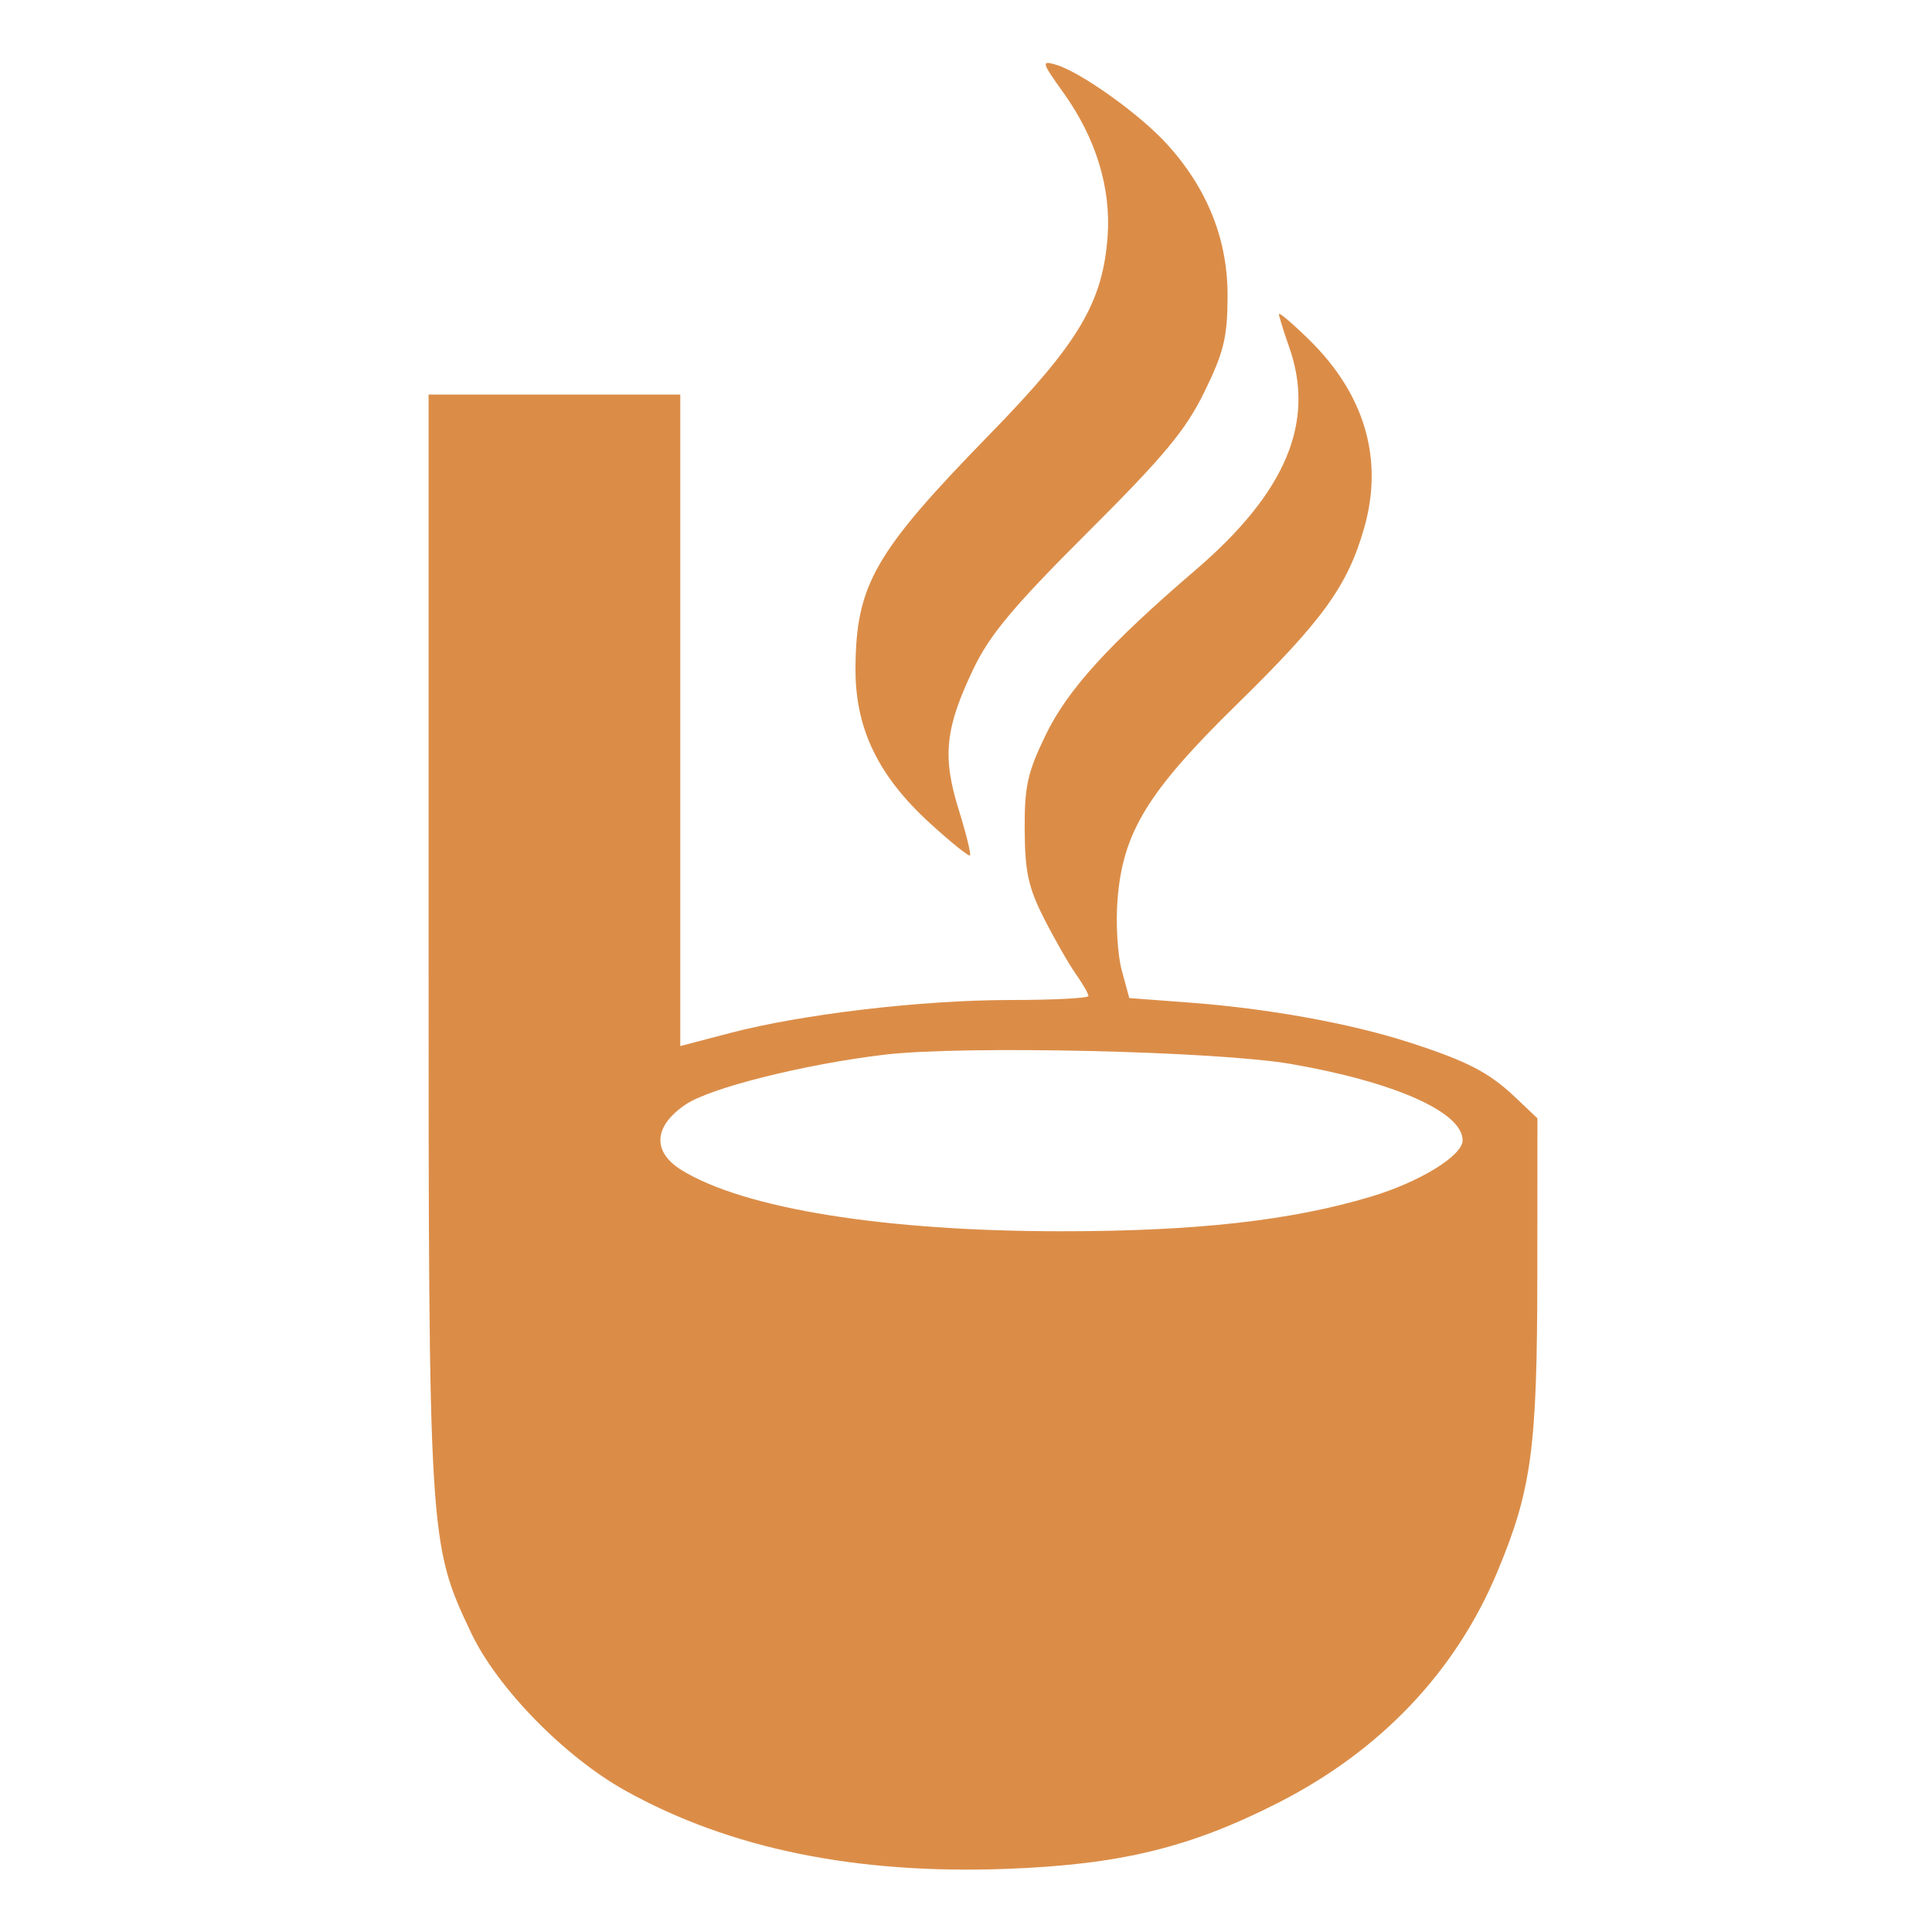
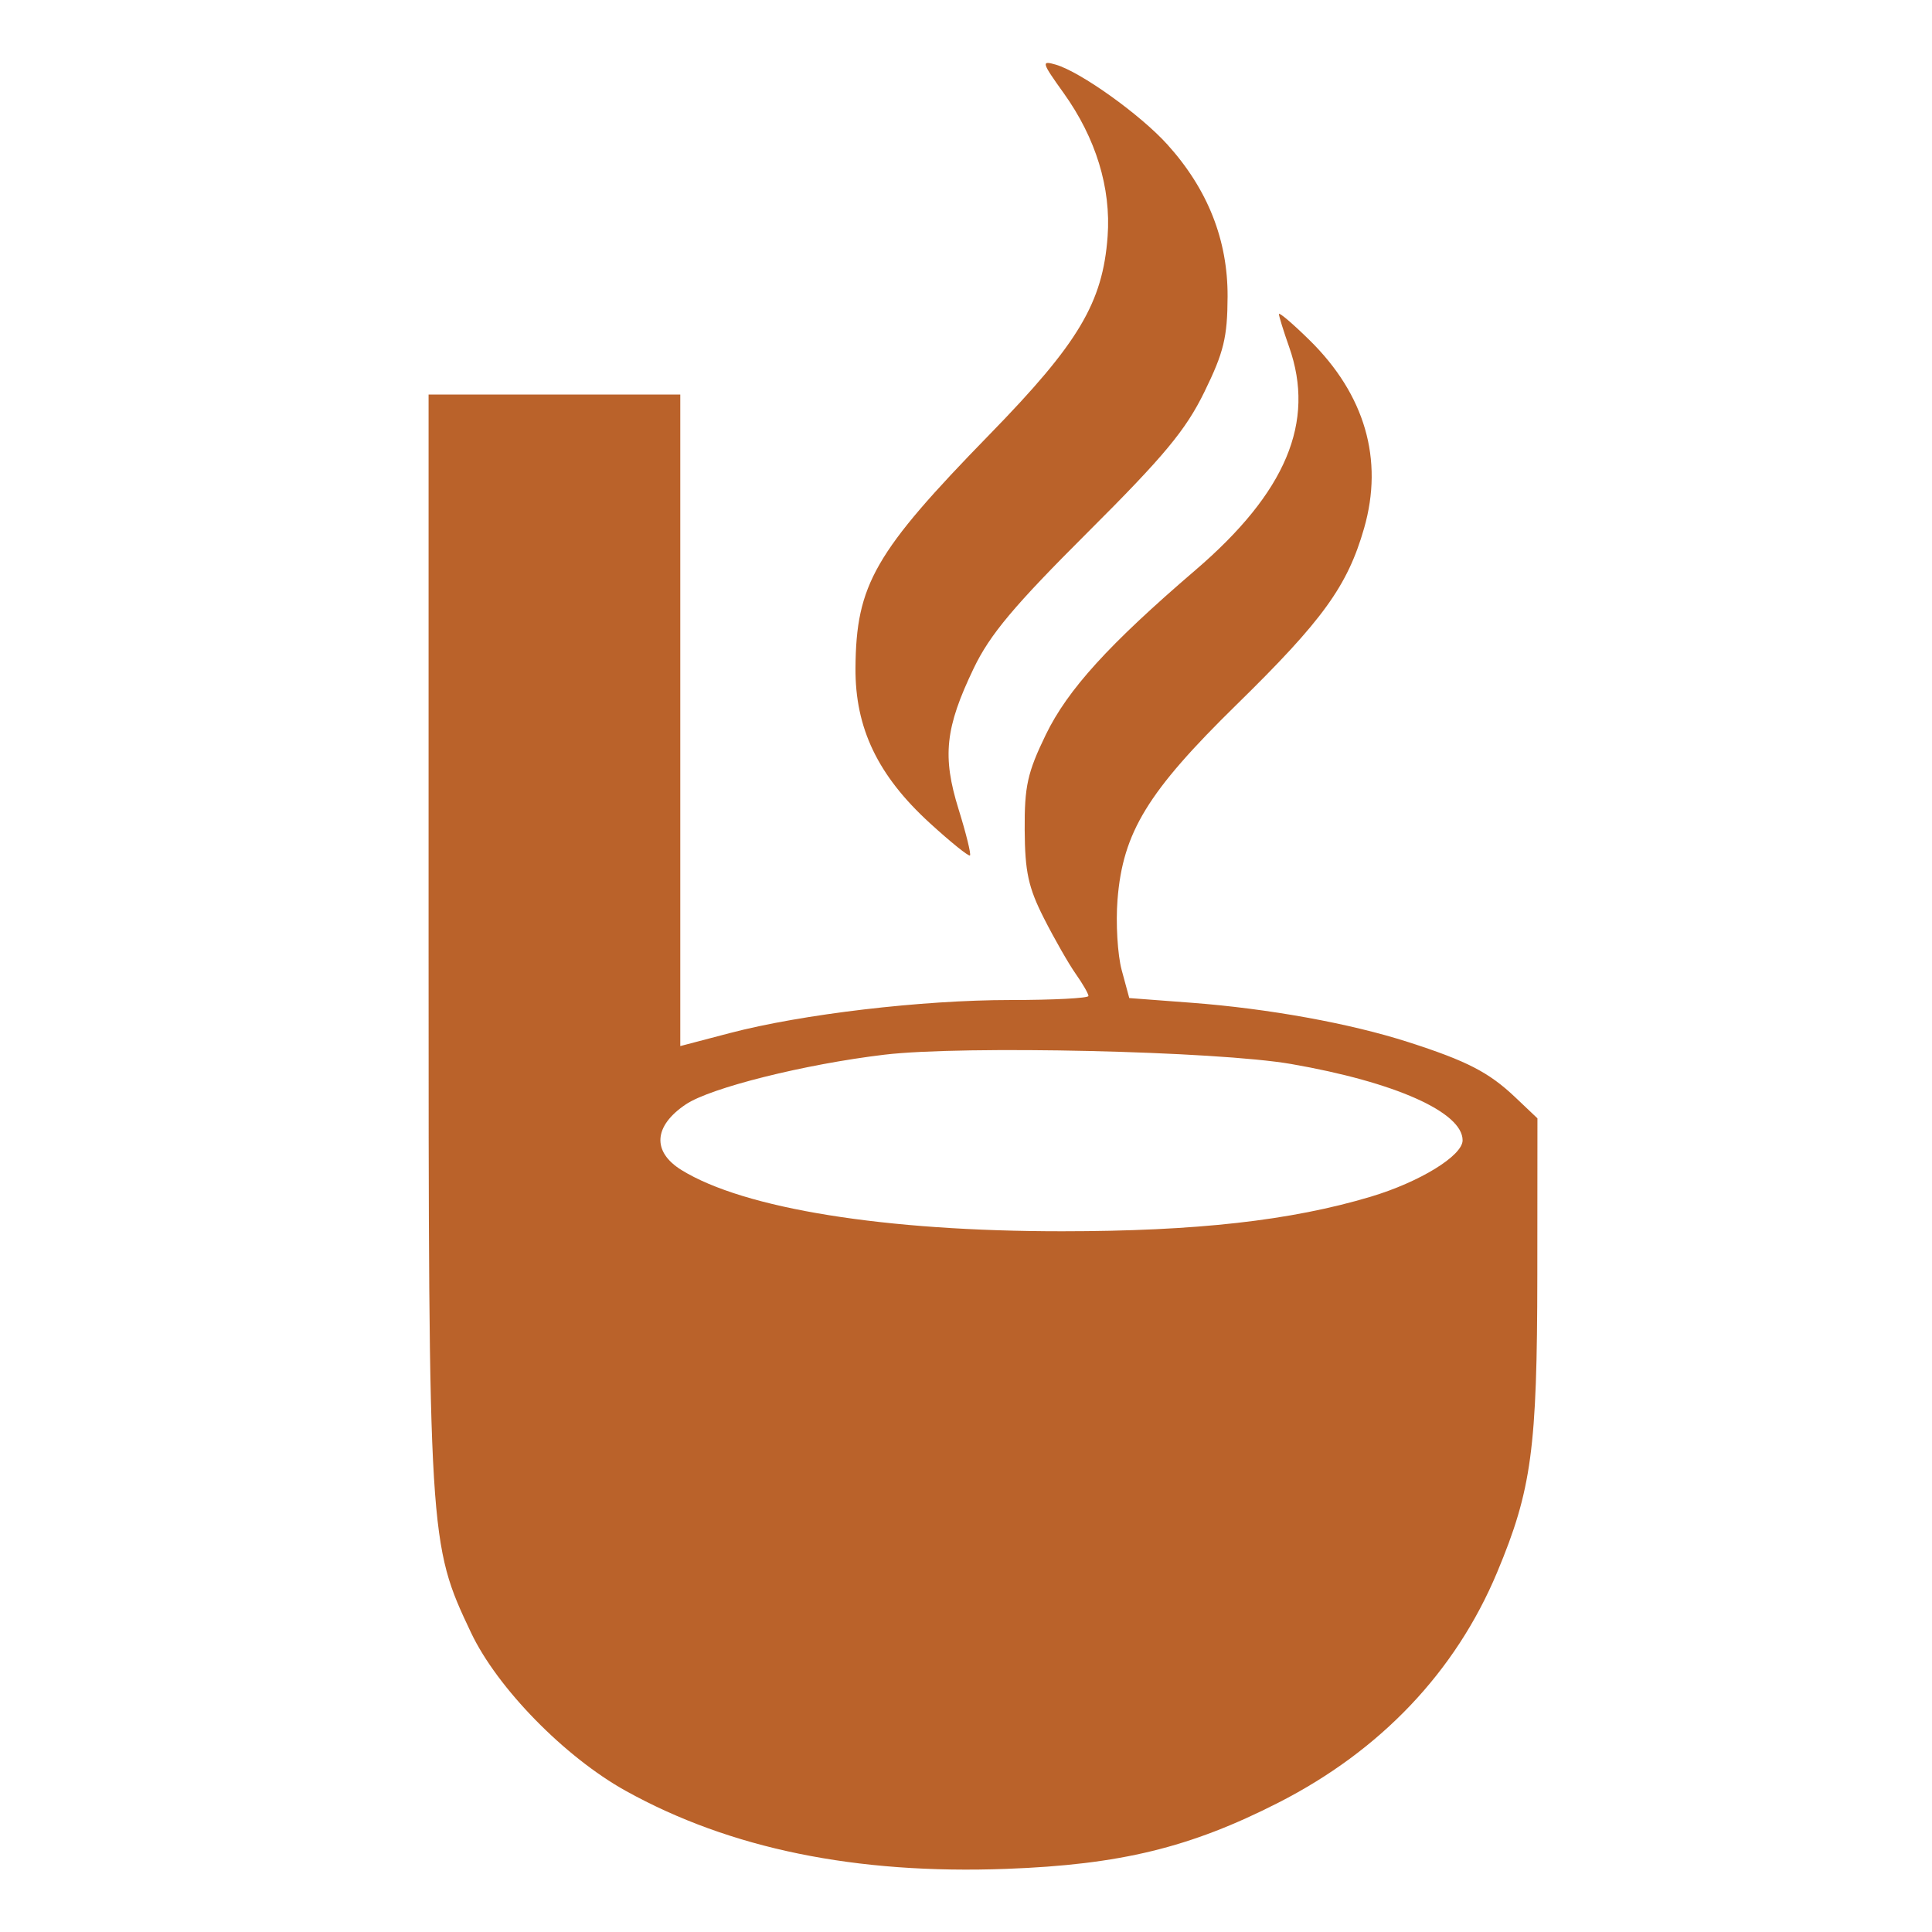
<svg xmlns="http://www.w3.org/2000/svg" viewBox="-43 8 284 284" fill="none" role="img" aria-label="Brew">
-   <path id="b" fill="#DB8D48" fill-rule="evenodd" d="M 113.344 21.663 C 118.089 28.286, 120.341 35.629, 119.816 42.763 C 119.100 52.490, 115.550 58.448, 102.488 71.843 C 85.556 89.208, 82.844 93.929, 82.754 106.189 C 82.690 115.016, 86.038 122.006, 93.670 128.981 C 96.740 131.787, 99.401 133.932, 99.585 133.748 C 99.769 133.564, 99.016 130.513, 97.912 126.966 C 95.488 119.176, 95.938 114.983, 100.140 106.225 C 102.515 101.273, 106.053 97.055, 116.913 86.225 C 128.141 75.027, 131.296 71.230, 134.048 65.601 C 136.896 59.776, 137.426 57.597, 137.453 51.601 C 137.490 43.277, 134.533 35.810, 128.598 29.240 C 124.631 24.849, 115.850 18.567, 112.189 17.500 C 110.035 16.872, 110.113 17.154, 113.344 21.663 M 145 54.166 C 145 54.486, 145.675 56.662, 146.500 59 C 150.395 70.040, 146.055 80.375, 132.720 91.809 C 119.995 102.720, 113.937 109.385, 110.731 116 C 108.032 121.569, 107.587 123.574, 107.627 130 C 107.665 136.171, 108.168 138.475, 110.465 143 C 112 146.025, 114.099 149.694, 115.128 151.154 C 116.158 152.614, 117 154.077, 117 154.404 C 117 154.732, 111.848 155, 105.551 155 C 92.496 155, 74.880 157.076, 64.250 159.868 L 57 161.771 57 113.886 L 57 66 38.500 66 L 20 66 20 146.042 C 20 234.344, 20.034 234.898, 26.242 248 C 30.100 256.141, 40.019 266.280, 49 271.262 C 64.310 279.755, 82.791 283.541, 104.938 282.720 C 121.668 282.101, 131.946 279.600, 144.916 272.991 C 159.952 265.331, 170.963 253.739, 177.071 239.138 C 182.145 227.011, 182.963 220.959, 182.983 195.446 L 183 172.392 179.750 169.308 C 175.867 165.623, 172.654 163.965, 164 161.181 C 155.469 158.437, 143.442 156.256, 132.131 155.402 L 123 154.713 121.888 150.607 C 121.277 148.348, 121.001 143.683, 121.274 140.240 C 122.060 130.346, 125.697 124.393, 138.794 111.563 C 151.454 99.162, 155.076 94.150, 157.518 85.653 C 160.421 75.552, 157.644 65.992, 149.477 57.978 C 147.015 55.561, 145 53.846, 145 54.166 M 87 163.038 C 75.279 164.437, 61.449 167.897, 57.813 170.340 C 53.071 173.524, 52.826 177.306, 57.186 179.998 C 66.377 185.674, 87.075 189.002, 113.128 188.994 C 132.845 188.988, 146.742 187.431, 158.500 183.912 C 165.685 181.762, 172 177.885, 172 175.623 C 172 171.489, 162.053 167.059, 146.819 164.410 C 135.916 162.514, 98.566 161.657, 87 163.038" />
+   <path id="b" fill="#BA622A" fill-rule="evenodd" d="M 113.344 21.663 C 118.089 28.286, 120.341 35.629, 119.816 42.763 C 119.100 52.490, 115.550 58.448, 102.488 71.843 C 85.556 89.208, 82.844 93.929, 82.754 106.189 C 82.690 115.016, 86.038 122.006, 93.670 128.981 C 96.740 131.787, 99.401 133.932, 99.585 133.748 C 99.769 133.564, 99.016 130.513, 97.912 126.966 C 95.488 119.176, 95.938 114.983, 100.140 106.225 C 102.515 101.273, 106.053 97.055, 116.913 86.225 C 128.141 75.027, 131.296 71.230, 134.048 65.601 C 136.896 59.776, 137.426 57.597, 137.453 51.601 C 137.490 43.277, 134.533 35.810, 128.598 29.240 C 124.631 24.849, 115.850 18.567, 112.189 17.500 C 110.035 16.872, 110.113 17.154, 113.344 21.663 M 145 54.166 C 145 54.486, 145.675 56.662, 146.500 59 C 150.395 70.040, 146.055 80.375, 132.720 91.809 C 119.995 102.720, 113.937 109.385, 110.731 116 C 108.032 121.569, 107.587 123.574, 107.627 130 C 107.665 136.171, 108.168 138.475, 110.465 143 C 112 146.025, 114.099 149.694, 115.128 151.154 C 116.158 152.614, 117 154.077, 117 154.404 C 117 154.732, 111.848 155, 105.551 155 C 92.496 155, 74.880 157.076, 64.250 159.868 L 57 161.771 57 113.886 L 57 66 38.500 66 L 20 66 20 146.042 C 20 234.344, 20.034 234.898, 26.242 248 C 30.100 256.141, 40.019 266.280, 49 271.262 C 64.310 279.755, 82.791 283.541, 104.938 282.720 C 121.668 282.101, 131.946 279.600, 144.916 272.991 C 159.952 265.331, 170.963 253.739, 177.071 239.138 C 182.145 227.011, 182.963 220.959, 182.983 195.446 L 183 172.392 179.750 169.308 C 175.867 165.623, 172.654 163.965, 164 161.181 C 155.469 158.437, 143.442 156.256, 132.131 155.402 L 123 154.713 121.888 150.607 C 121.277 148.348, 121.001 143.683, 121.274 140.240 C 122.060 130.346, 125.697 124.393, 138.794 111.563 C 151.454 99.162, 155.076 94.150, 157.518 85.653 C 160.421 75.552, 157.644 65.992, 149.477 57.978 C 147.015 55.561, 145 53.846, 145 54.166 M 87 163.038 C 75.279 164.437, 61.449 167.897, 57.813 170.340 C 53.071 173.524, 52.826 177.306, 57.186 179.998 C 66.377 185.674, 87.075 189.002, 113.128 188.994 C 132.845 188.988, 146.742 187.431, 158.500 183.912 C 165.685 181.762, 172 177.885, 172 175.623 C 172 171.489, 162.053 167.059, 146.819 164.410 C 135.916 162.514, 98.566 161.657, 87 163.038" />
</svg>
